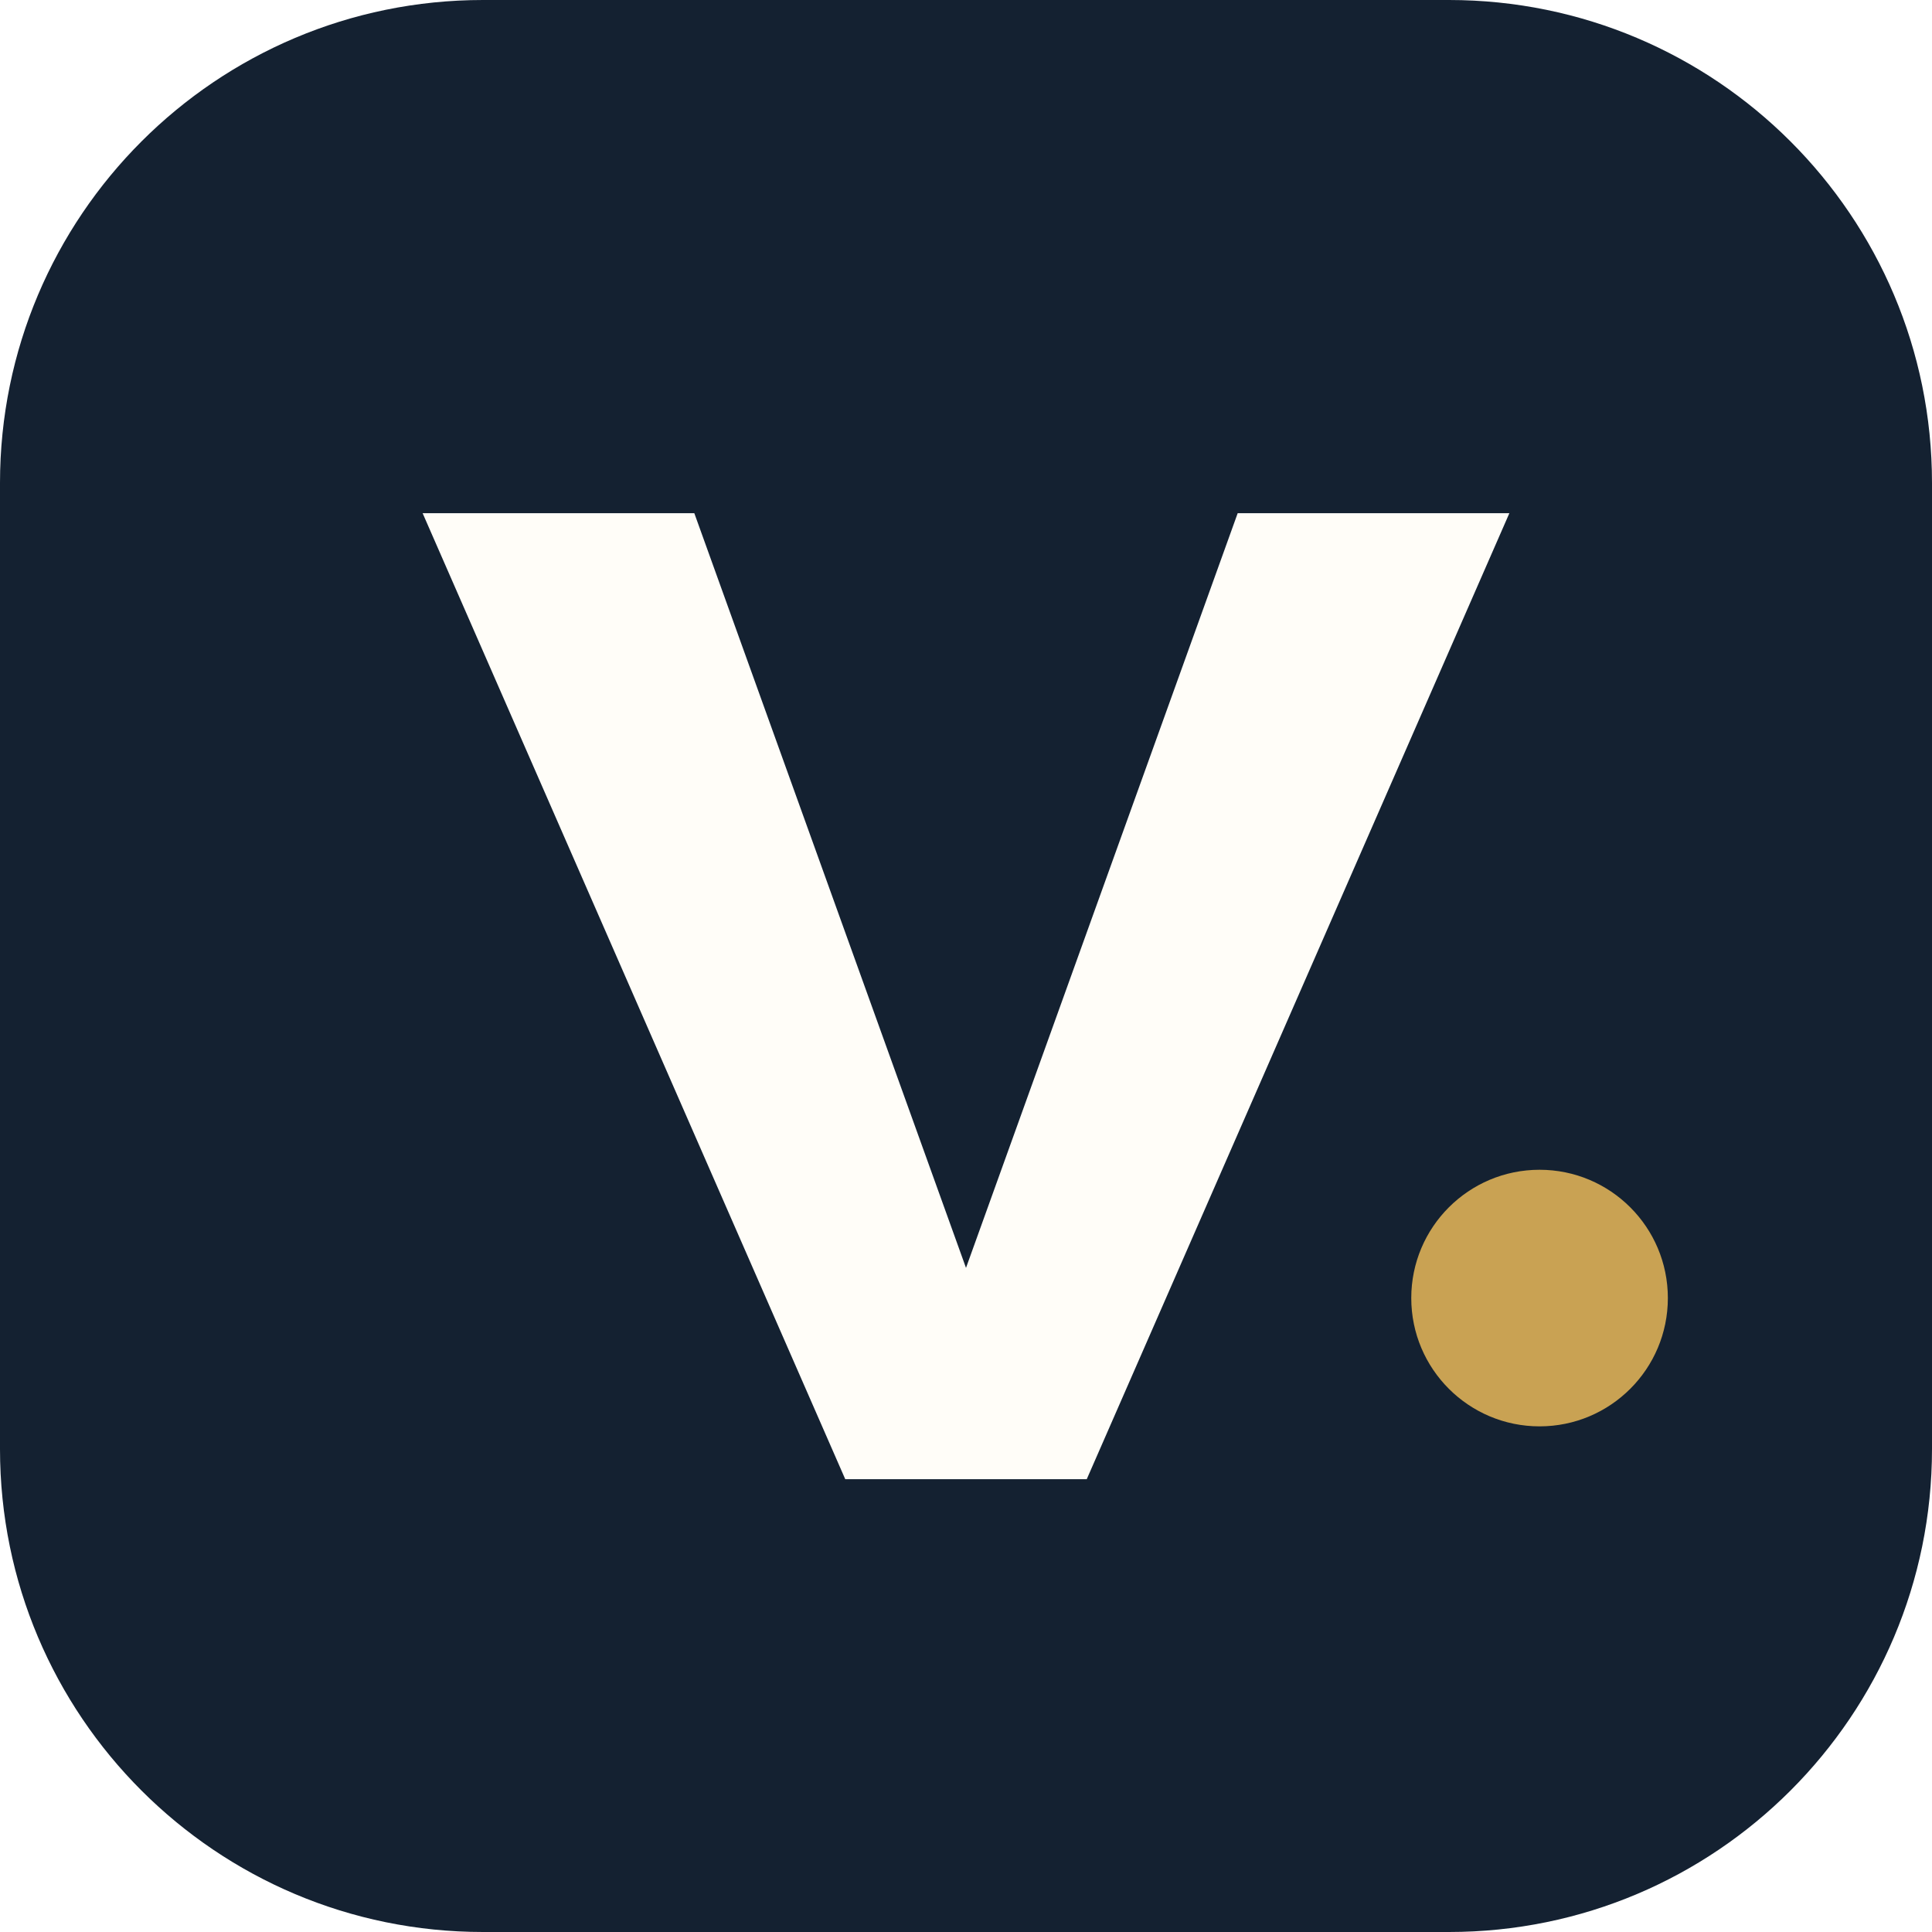
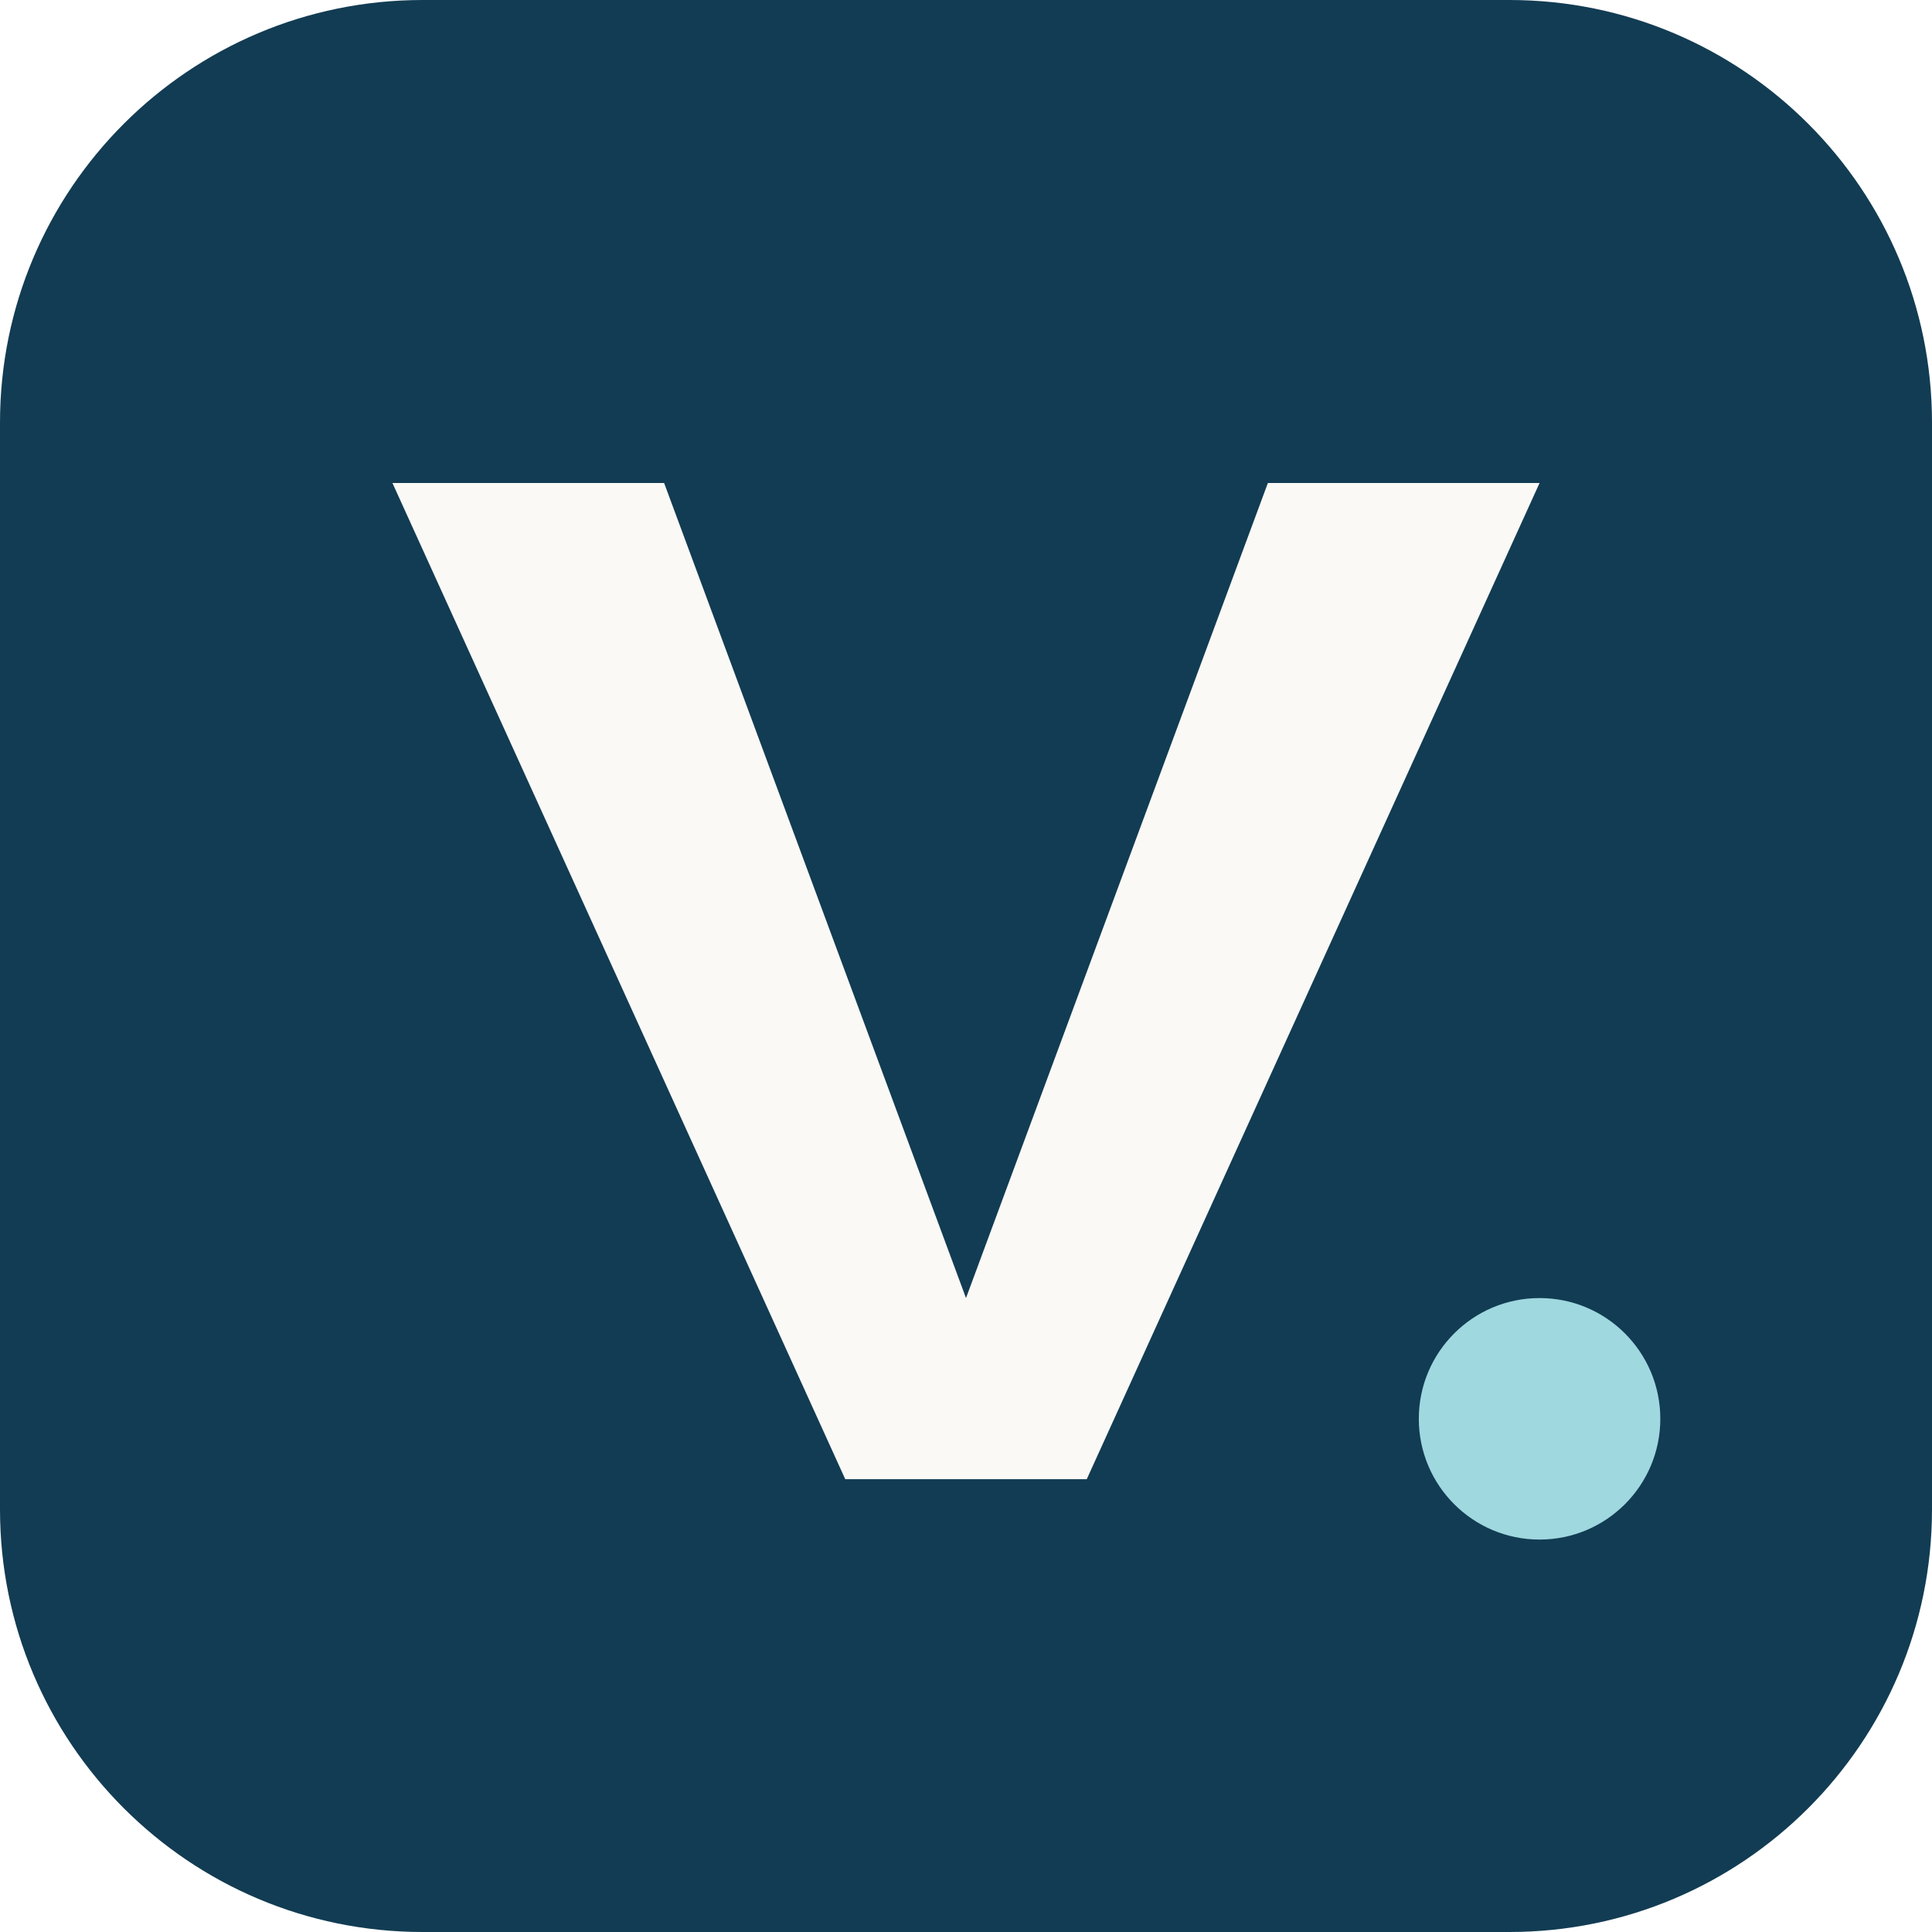
<svg xmlns="http://www.w3.org/2000/svg" viewBox="0 0 64 64" role="img" aria-labelledby="title">
-   <rect width="64" height="64" rx="16" fill="#142131" />
-   <path d="M14 17h9l9 25 9-25h9L36 49h-8z" fill="#fffdf8" />
-   <circle cx="51" cy="43" r="4.25" fill="#c9a253" />
+   <rect width="64" height="64" rx="14" fill="#123c53" />
+   <path d="M13 16h9l10 27 10-27h9L36 49h-8z" fill="#faf9f6" />
+   <circle cx="51" cy="47" r="4" fill="#9fd8df" />
</svg>
